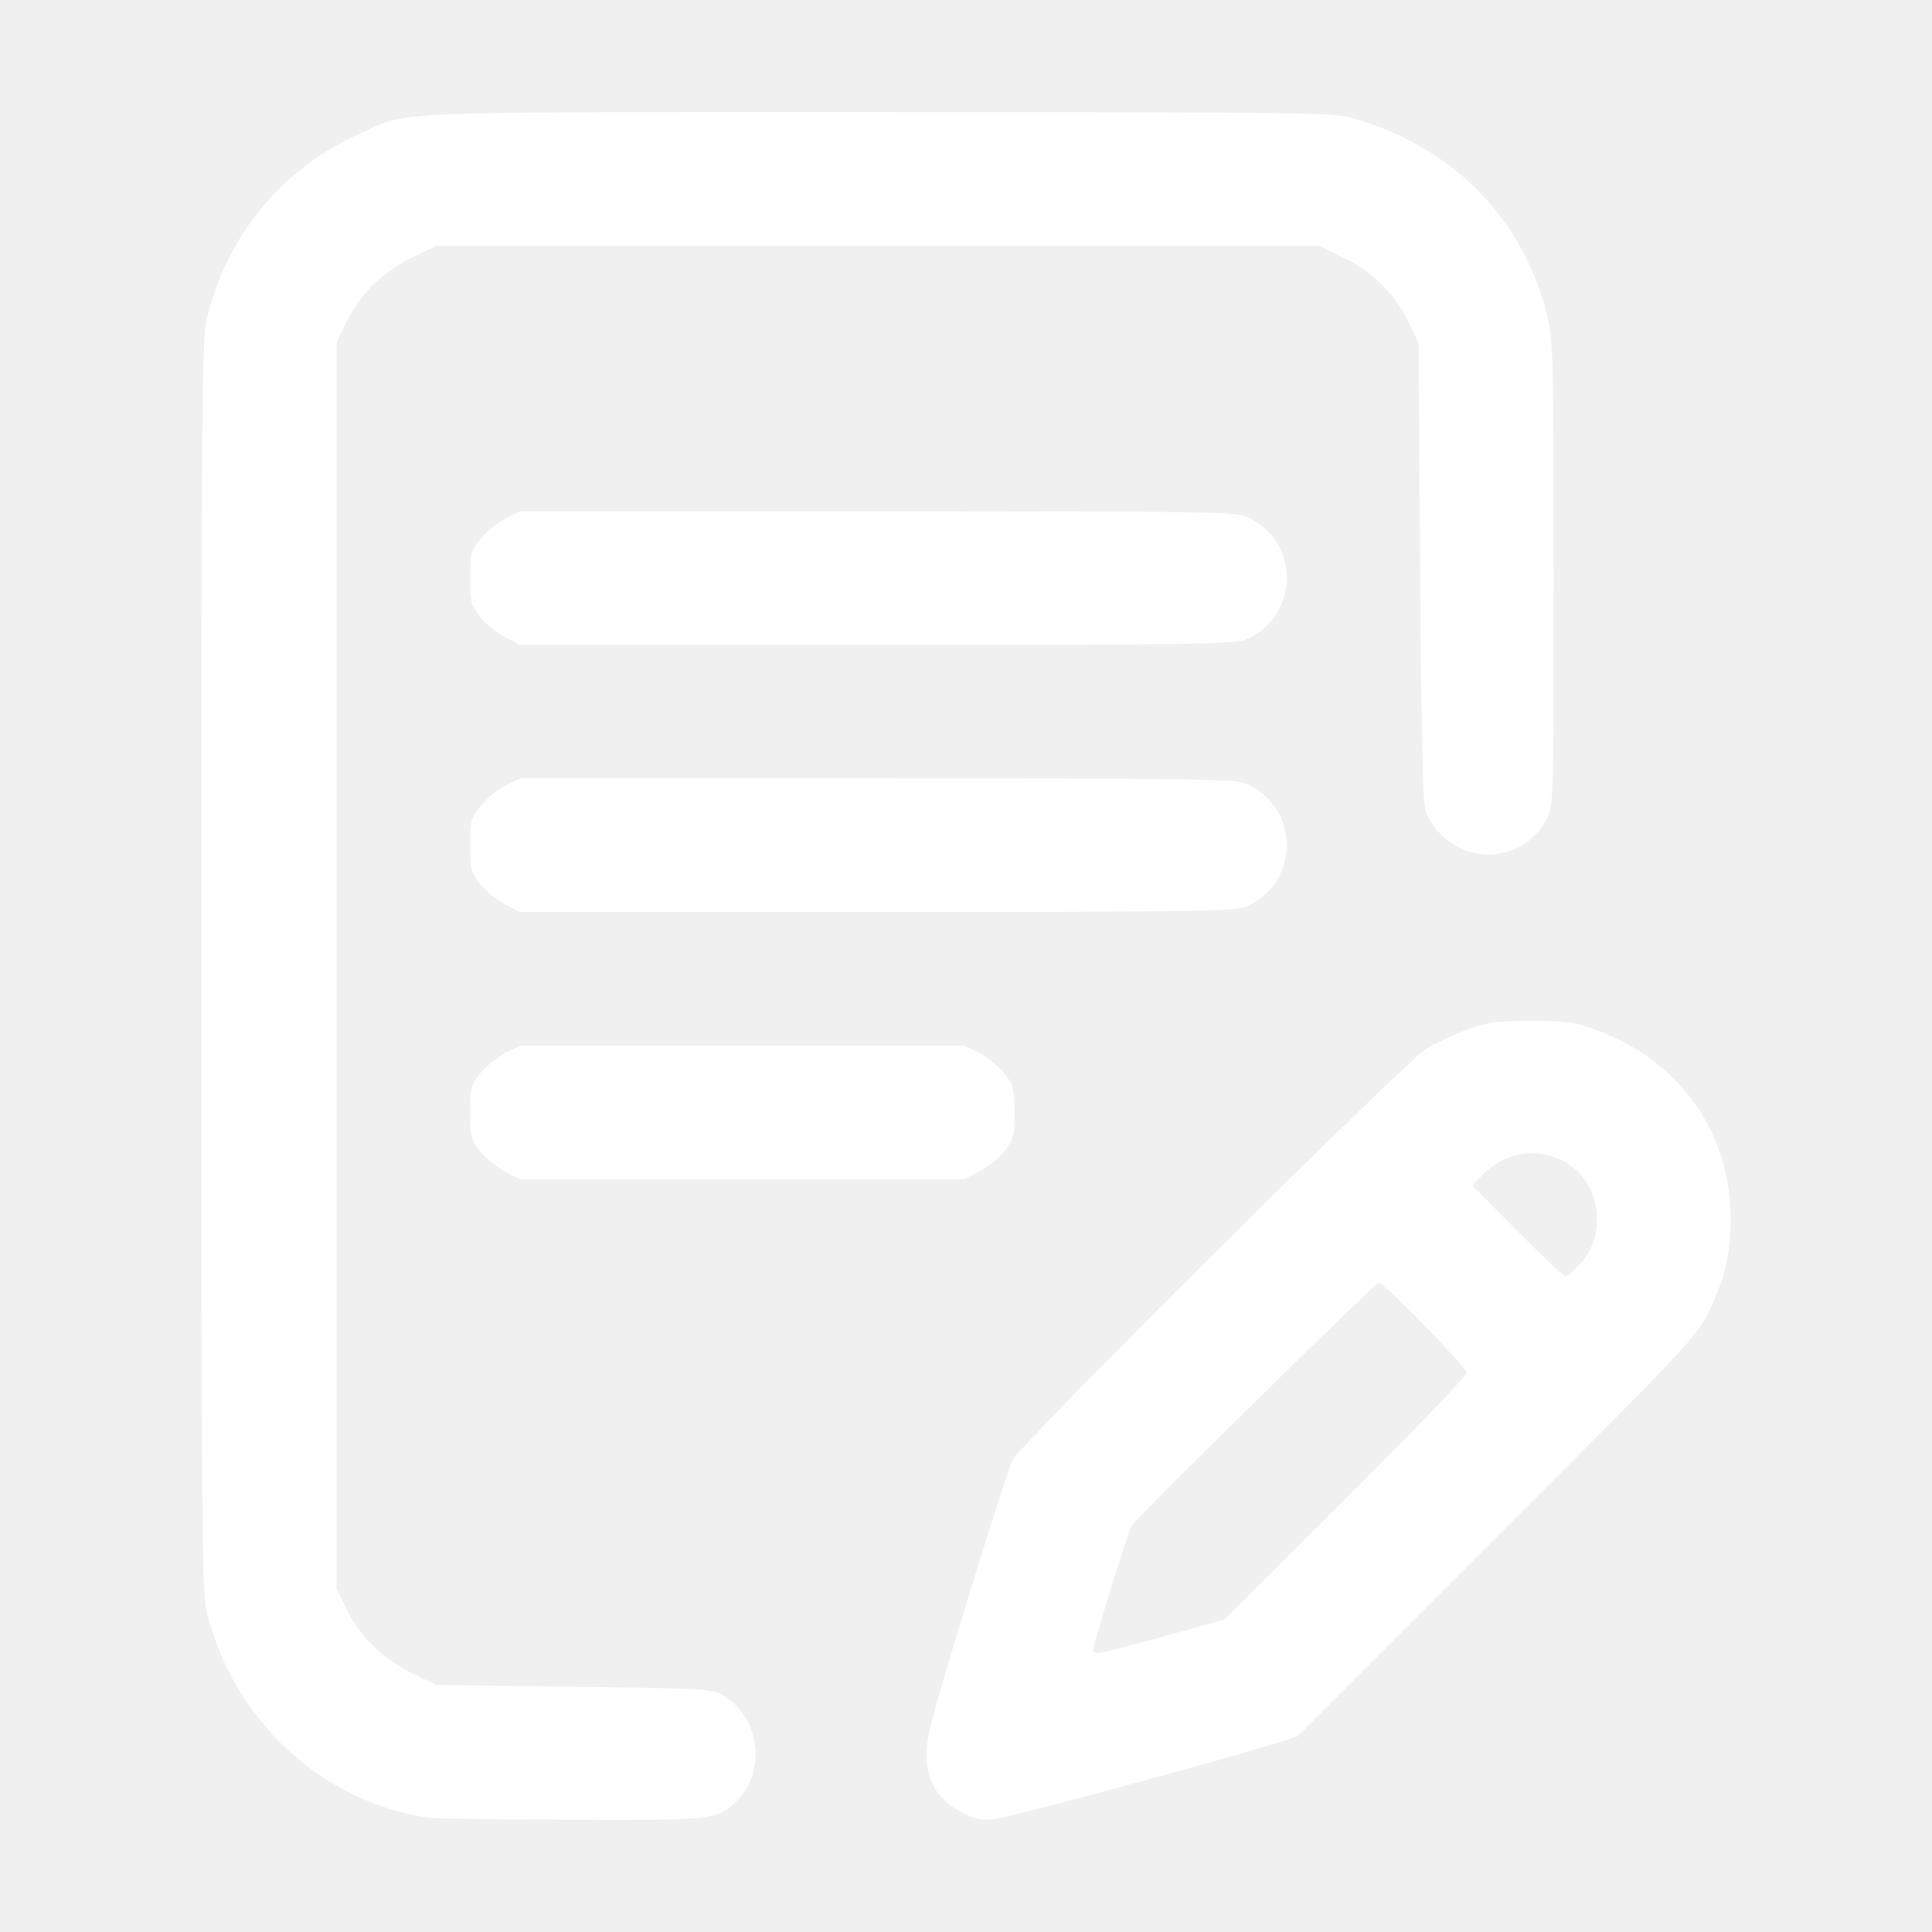
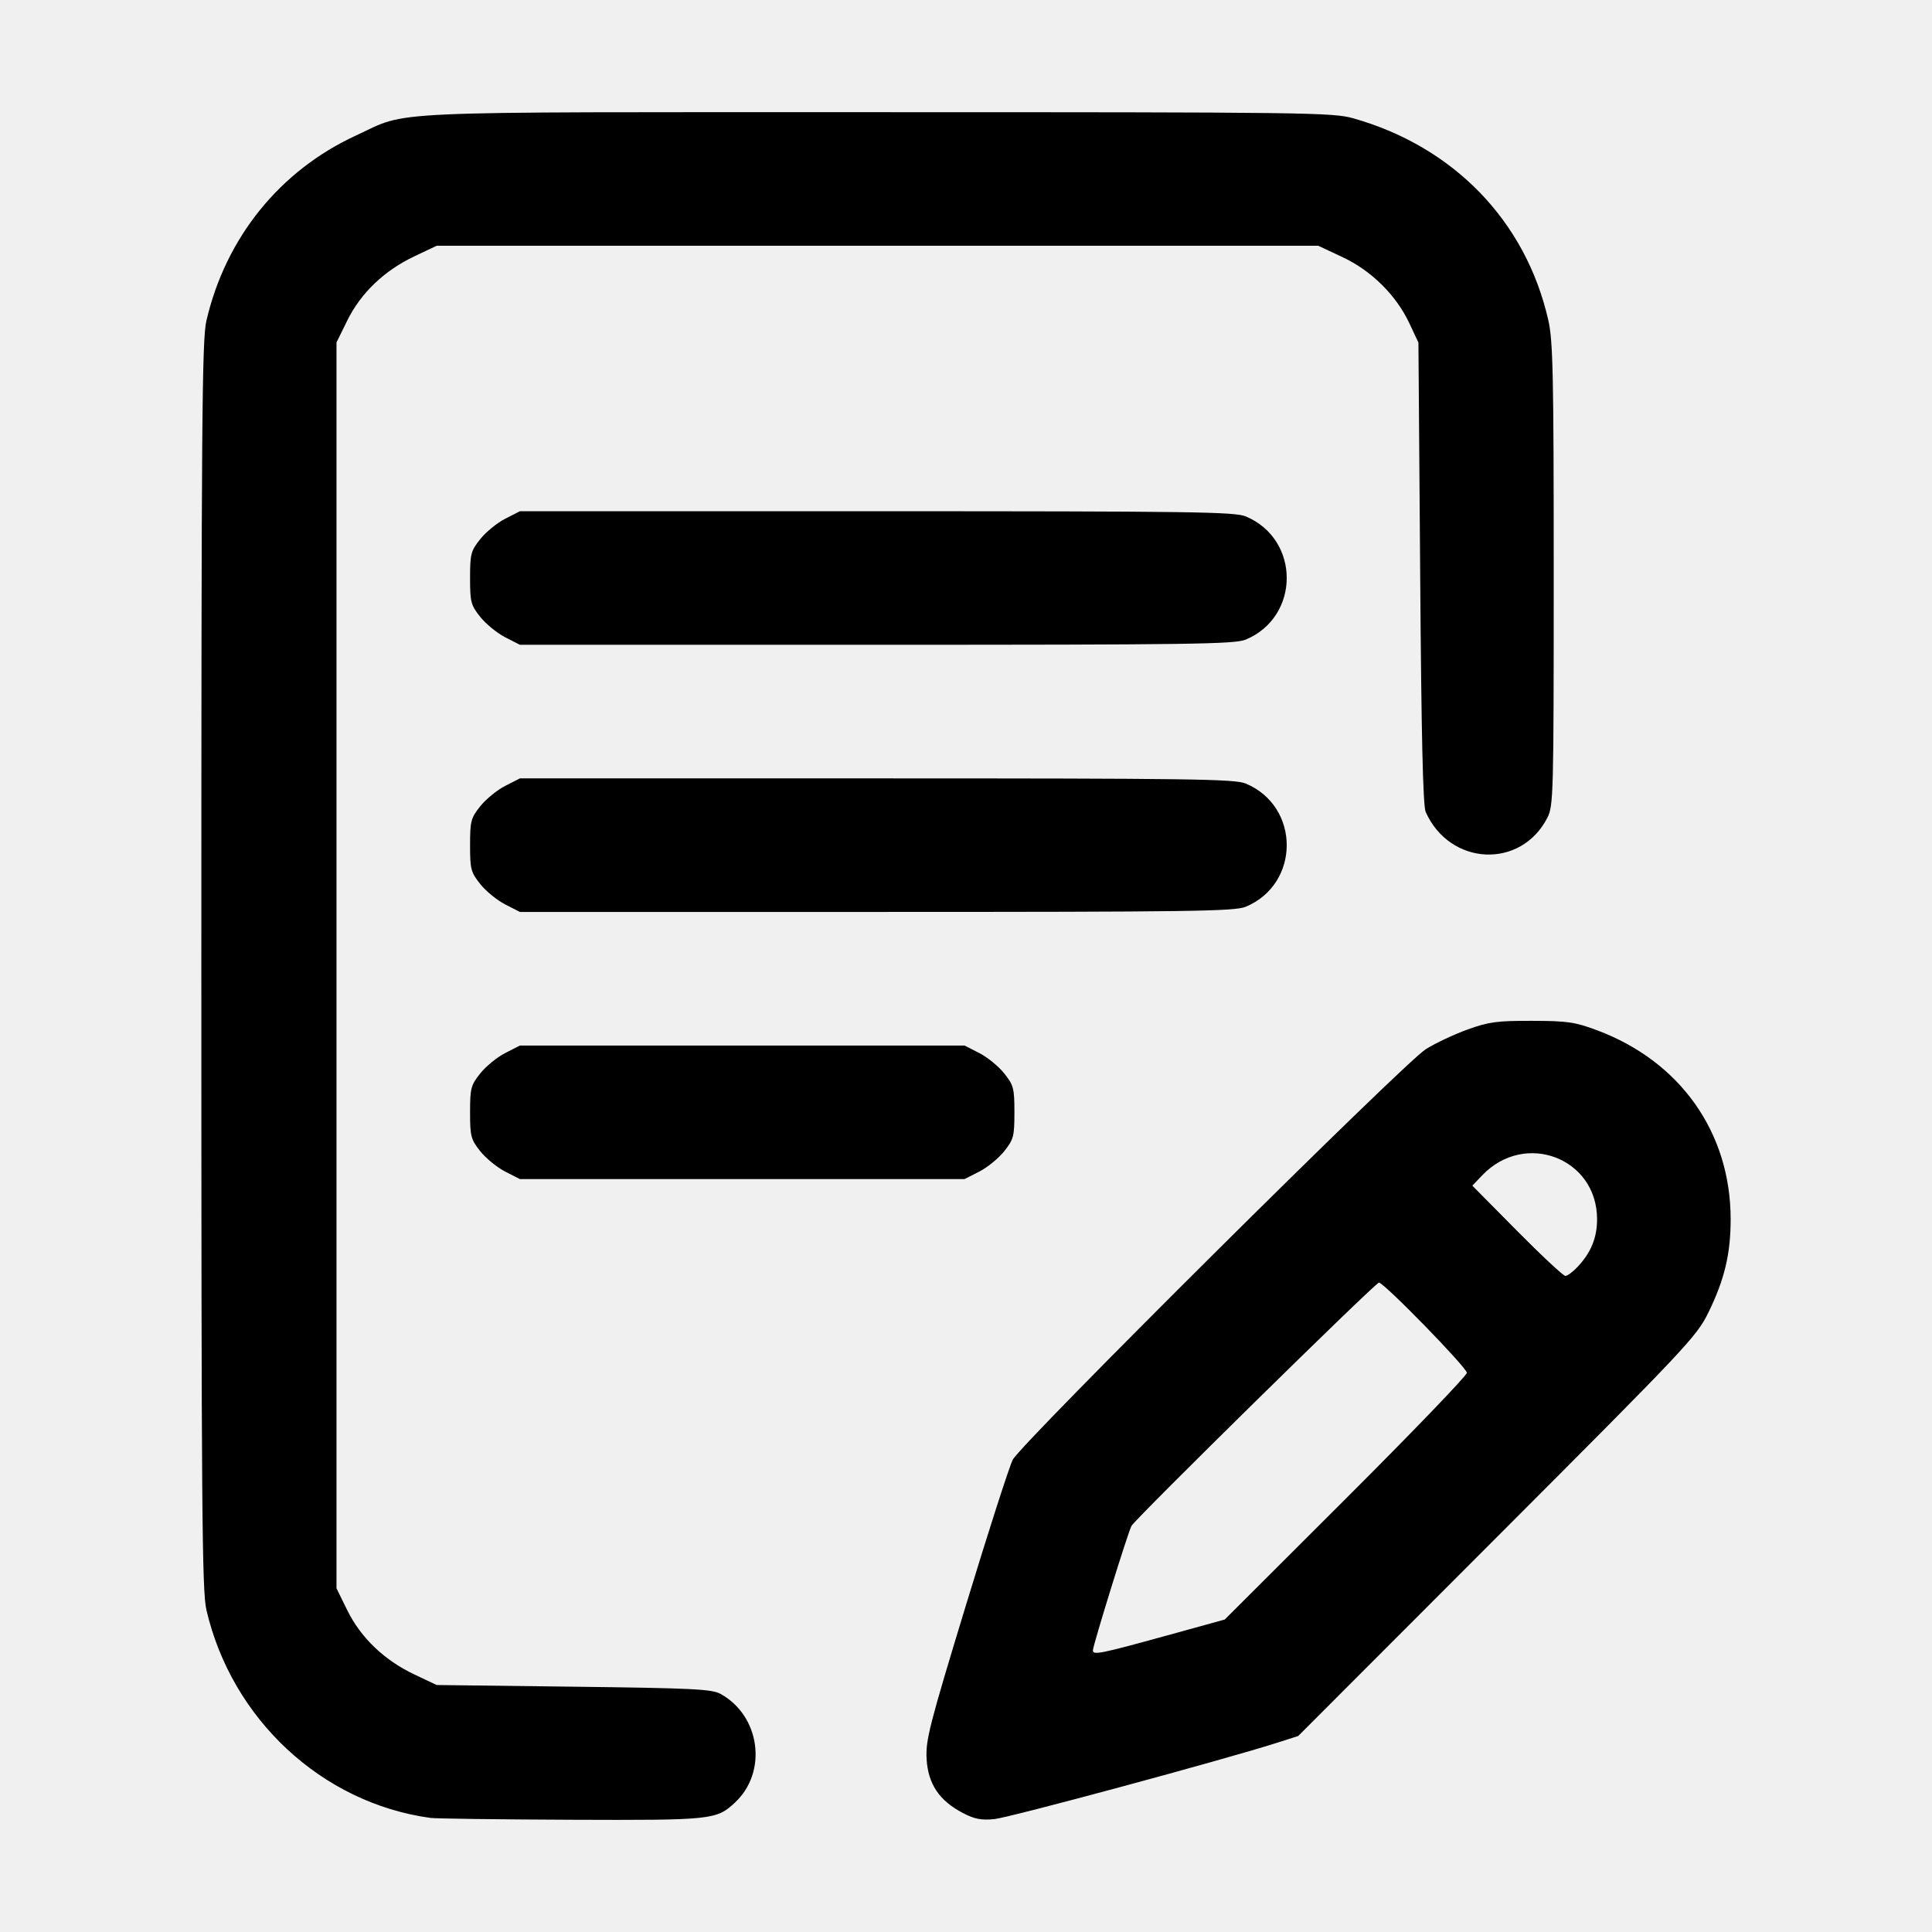
<svg xmlns="http://www.w3.org/2000/svg" width="100%" height="100%" viewBox="0 0 67.733 67.733" version="1.1" id="docs">
-   <path style="fill:#ffffff;" d="M 15.075,63.731 C 11.282,63.206 8.123,60.268 7.236,56.439 7.082,55.776 7.059,52.881 7.059,33.844 c 0,-19.036 0.023,-21.931 0.176,-22.595 C 7.912,8.333 9.807,5.984 12.479,4.751 14.388,3.87 12.988,3.933 30.763,3.933 c 15.103,0 15.961,0.011 16.683,0.215 3.523,0.997 6.046,3.607 6.834,7.071 0.166,0.731 0.191,1.875 0.191,8.927 0,7.721 -0.01,8.108 -0.223,8.523 -0.928,1.81 -3.417,1.692 -4.266,-0.203 -0.095,-0.211 -0.152,-2.679 -0.193,-8.377 L 49.728,12.011 49.412,11.337 C 48.949,10.349 48.081,9.49 47.064,9.013 L 46.216,8.616 H 30.763 15.309 L 14.522,8.989 c -1.049,0.497 -1.873,1.286 -2.346,2.246 l -0.379,0.771 v 21.839 21.839 l 0.379,0.771 c 0.473,0.961 1.297,1.75 2.346,2.246 l 0.787,0.373 4.8,0.059 c 4.174,0.051 4.846,0.084 5.151,0.252 1.396,0.77 1.658,2.737 0.507,3.81 -0.65,0.606 -0.795,0.622 -5.742,0.603 -2.529,-0.01 -4.757,-0.039 -4.95,-0.066 z m 18.68,-0.171 c -0.824,-0.431 -1.217,-1.014 -1.269,-1.886 -0.039,-0.659 0.09,-1.167 1.381,-5.406 0.783,-2.573 1.521,-4.865 1.639,-5.093 0.304,-0.585 13.72,-13.919 14.484,-14.395 0.337,-0.21 0.996,-0.52 1.463,-0.688 0.741,-0.267 1.031,-0.306 2.255,-0.303 1.247,0.003 1.503,0.04 2.283,0.331 2.917,1.089 4.683,3.587 4.683,6.622 0,1.219 -0.214,2.116 -0.783,3.278 -0.409,0.836 -0.764,1.213 -7.404,7.86 l -6.974,6.982 -0.761,0.243 c -1.858,0.593 -9.364,2.619 -9.892,2.67 -0.461,0.045 -0.696,-0.001 -1.105,-0.215 z m 7.039,-6.19 2.144,-0.592 4.244,-4.237 c 2.334,-2.33 4.244,-4.316 4.244,-4.412 0,-0.182 -2.906,-3.163 -3.083,-3.163 -0.122,0 -8.518,8.255 -8.675,8.53 -0.116,0.202 -1.353,4.195 -1.353,4.366 0,0.17 0.277,0.115 2.48,-0.493 z M 55.312,44.41 c 0.468,-0.501 0.679,-1.018 0.679,-1.667 0,-2.144 -2.534,-3.109 -4.03,-1.535 l -0.343,0.36 1.566,1.582 c 0.861,0.87 1.625,1.582 1.696,1.582 0.072,0 0.266,-0.145 0.431,-0.322 z M 17.712,41.074 c -0.284,-0.145 -0.677,-0.466 -0.874,-0.713 -0.33,-0.415 -0.358,-0.521 -0.358,-1.365 0,-0.844 0.028,-0.95 0.358,-1.365 0.197,-0.247 0.59,-0.568 0.874,-0.713 l 0.516,-0.263 h 7.794 7.794 l 0.516,0.263 c 0.284,0.145 0.677,0.466 0.874,0.713 0.33,0.415 0.358,0.521 0.358,1.365 0,0.844 -0.028,0.95 -0.358,1.365 -0.197,0.247 -0.59,0.568 -0.874,0.713 L 33.815,41.337 H 26.021 18.227 Z m 0,-9.366 c -0.284,-0.145 -0.677,-0.466 -0.874,-0.713 -0.33,-0.415 -0.358,-0.521 -0.358,-1.365 0,-0.844 0.028,-0.95 0.358,-1.365 0.197,-0.247 0.59,-0.568 0.874,-0.713 l 0.516,-0.263 h 12.506 c 11.023,0 12.557,0.021 12.939,0.181 1.917,0.801 1.917,3.519 0,4.32 -0.382,0.16 -1.917,0.181 -12.939,0.181 H 18.227 Z m 0,-9.366 c -0.284,-0.145 -0.677,-0.466 -0.874,-0.713 -0.33,-0.415 -0.358,-0.521 -0.358,-1.365 0,-0.844 0.028,-0.95 0.358,-1.365 0.197,-0.247 0.59,-0.568 0.874,-0.713 l 0.516,-0.263 h 12.506 c 11.023,0 12.557,0.021 12.939,0.181 1.917,0.801 1.917,3.519 0,4.32 -0.382,0.16 -1.917,0.181 -12.939,0.181 H 18.227 Z" id="docs" />
+   <path fill="currentColor" d="M 15.075,63.731 C 11.282,63.206 8.123,60.268 7.236,56.439 7.082,55.776 7.059,52.881 7.059,33.844 c 0,-19.036 0.023,-21.931 0.176,-22.595 C 7.912,8.333 9.807,5.984 12.479,4.751 14.388,3.87 12.988,3.933 30.763,3.933 c 15.103,0 15.961,0.011 16.683,0.215 3.523,0.997 6.046,3.607 6.834,7.071 0.166,0.731 0.191,1.875 0.191,8.927 0,7.721 -0.01,8.108 -0.223,8.523 -0.928,1.81 -3.417,1.692 -4.266,-0.203 -0.095,-0.211 -0.152,-2.679 -0.193,-8.377 L 49.728,12.011 49.412,11.337 C 48.949,10.349 48.081,9.49 47.064,9.013 L 46.216,8.616 H 30.763 15.309 L 14.522,8.989 c -1.049,0.497 -1.873,1.286 -2.346,2.246 l -0.379,0.771 v 21.839 21.839 l 0.379,0.771 c 0.473,0.961 1.297,1.75 2.346,2.246 l 0.787,0.373 4.8,0.059 c 4.174,0.051 4.846,0.084 5.151,0.252 1.396,0.77 1.658,2.737 0.507,3.81 -0.65,0.606 -0.795,0.622 -5.742,0.603 -2.529,-0.01 -4.757,-0.039 -4.95,-0.066 z m 18.68,-0.171 c -0.824,-0.431 -1.217,-1.014 -1.269,-1.886 -0.039,-0.659 0.09,-1.167 1.381,-5.406 0.783,-2.573 1.521,-4.865 1.639,-5.093 0.304,-0.585 13.72,-13.919 14.484,-14.395 0.337,-0.21 0.996,-0.52 1.463,-0.688 0.741,-0.267 1.031,-0.306 2.255,-0.303 1.247,0.003 1.503,0.04 2.283,0.331 2.917,1.089 4.683,3.587 4.683,6.622 0,1.219 -0.214,2.116 -0.783,3.278 -0.409,0.836 -0.764,1.213 -7.404,7.86 l -6.974,6.982 -0.761,0.243 c -1.858,0.593 -9.364,2.619 -9.892,2.67 -0.461,0.045 -0.696,-0.001 -1.105,-0.215 z m 7.039,-6.19 2.144,-0.592 4.244,-4.237 c 2.334,-2.33 4.244,-4.316 4.244,-4.412 0,-0.182 -2.906,-3.163 -3.083,-3.163 -0.122,0 -8.518,8.255 -8.675,8.53 -0.116,0.202 -1.353,4.195 -1.353,4.366 0,0.17 0.277,0.115 2.48,-0.493 z M 55.312,44.41 c 0.468,-0.501 0.679,-1.018 0.679,-1.667 0,-2.144 -2.534,-3.109 -4.03,-1.535 l -0.343,0.36 1.566,1.582 c 0.861,0.87 1.625,1.582 1.696,1.582 0.072,0 0.266,-0.145 0.431,-0.322 z M 17.712,41.074 c -0.284,-0.145 -0.677,-0.466 -0.874,-0.713 -0.33,-0.415 -0.358,-0.521 -0.358,-1.365 0,-0.844 0.028,-0.95 0.358,-1.365 0.197,-0.247 0.59,-0.568 0.874,-0.713 l 0.516,-0.263 h 7.794 7.794 l 0.516,0.263 c 0.284,0.145 0.677,0.466 0.874,0.713 0.33,0.415 0.358,0.521 0.358,1.365 0,0.844 -0.028,0.95 -0.358,1.365 -0.197,0.247 -0.59,0.568 -0.874,0.713 L 33.815,41.337 H 26.021 18.227 Z m 0,-9.366 c -0.284,-0.145 -0.677,-0.466 -0.874,-0.713 -0.33,-0.415 -0.358,-0.521 -0.358,-1.365 0,-0.844 0.028,-0.95 0.358,-1.365 0.197,-0.247 0.59,-0.568 0.874,-0.713 l 0.516,-0.263 h 12.506 c 11.023,0 12.557,0.021 12.939,0.181 1.917,0.801 1.917,3.519 0,4.32 -0.382,0.16 -1.917,0.181 -12.939,0.181 H 18.227 Z m 0,-9.366 c -0.284,-0.145 -0.677,-0.466 -0.874,-0.713 -0.33,-0.415 -0.358,-0.521 -0.358,-1.365 0,-0.844 0.028,-0.95 0.358,-1.365 0.197,-0.247 0.59,-0.568 0.874,-0.713 l 0.516,-0.263 h 12.506 c 11.023,0 12.557,0.021 12.939,0.181 1.917,0.801 1.917,3.519 0,4.32 -0.382,0.16 -1.917,0.181 -12.939,0.181 H 18.227 Z" id="docs" />
</svg>
